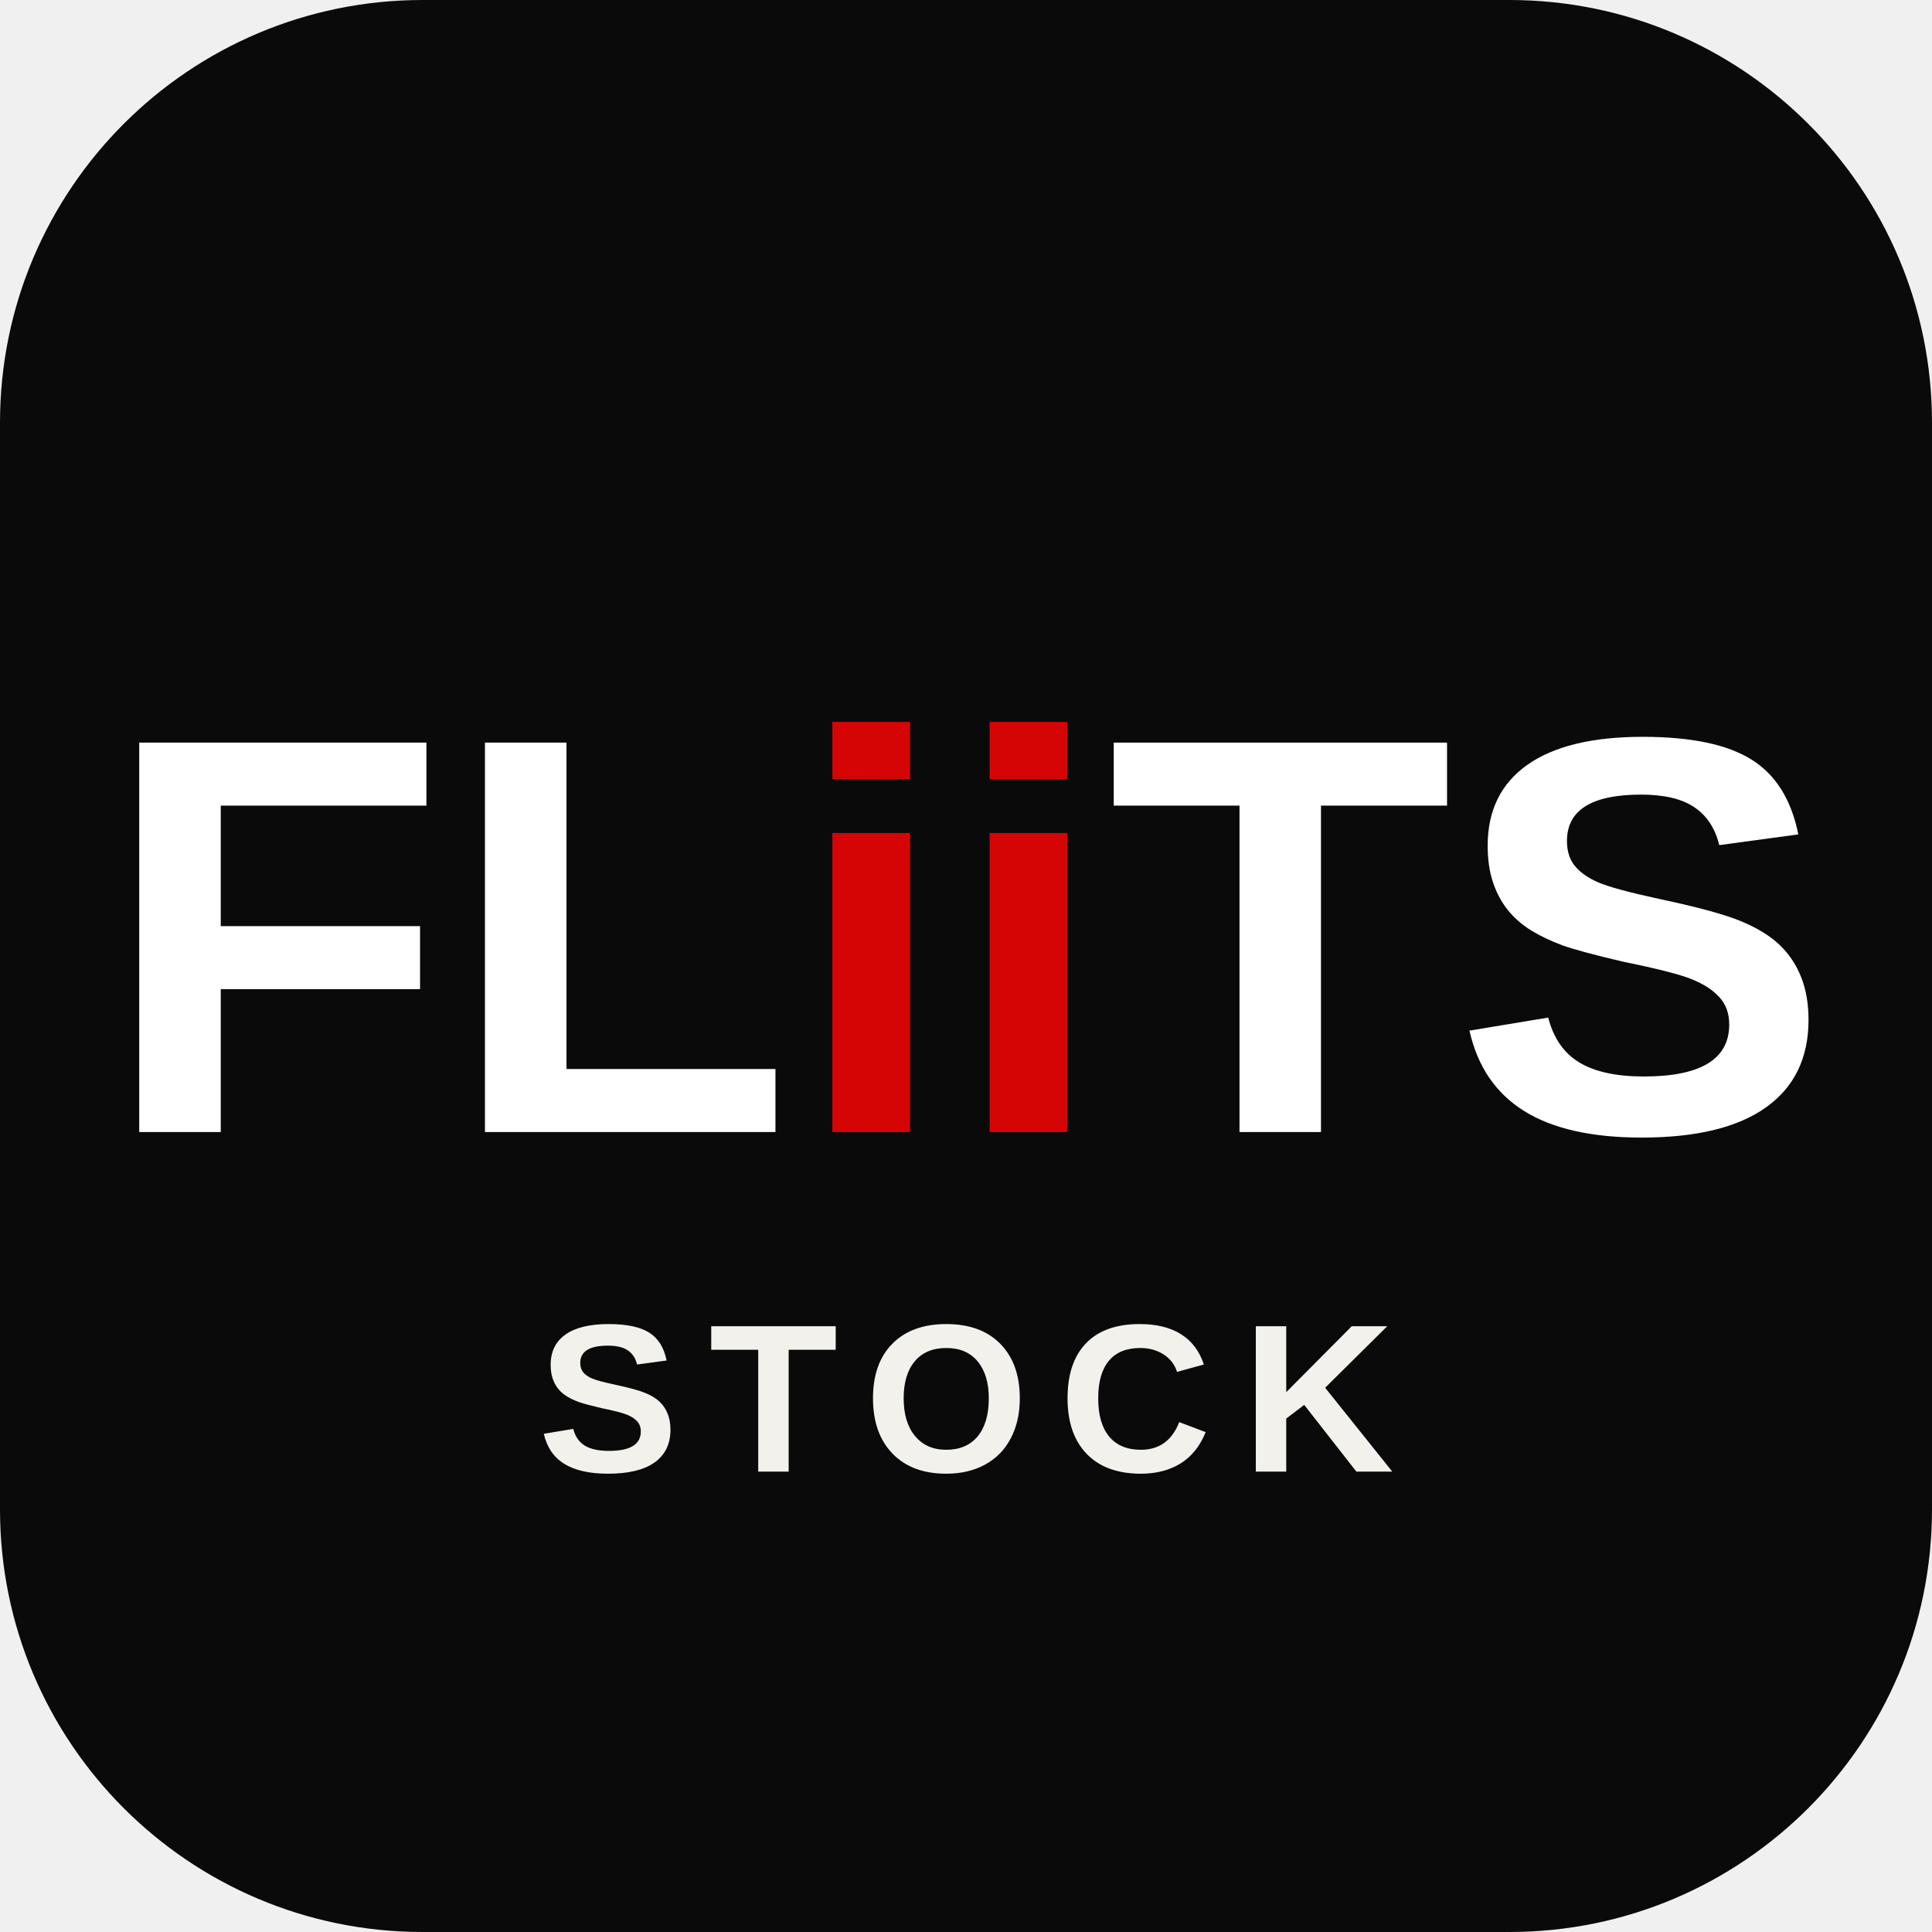
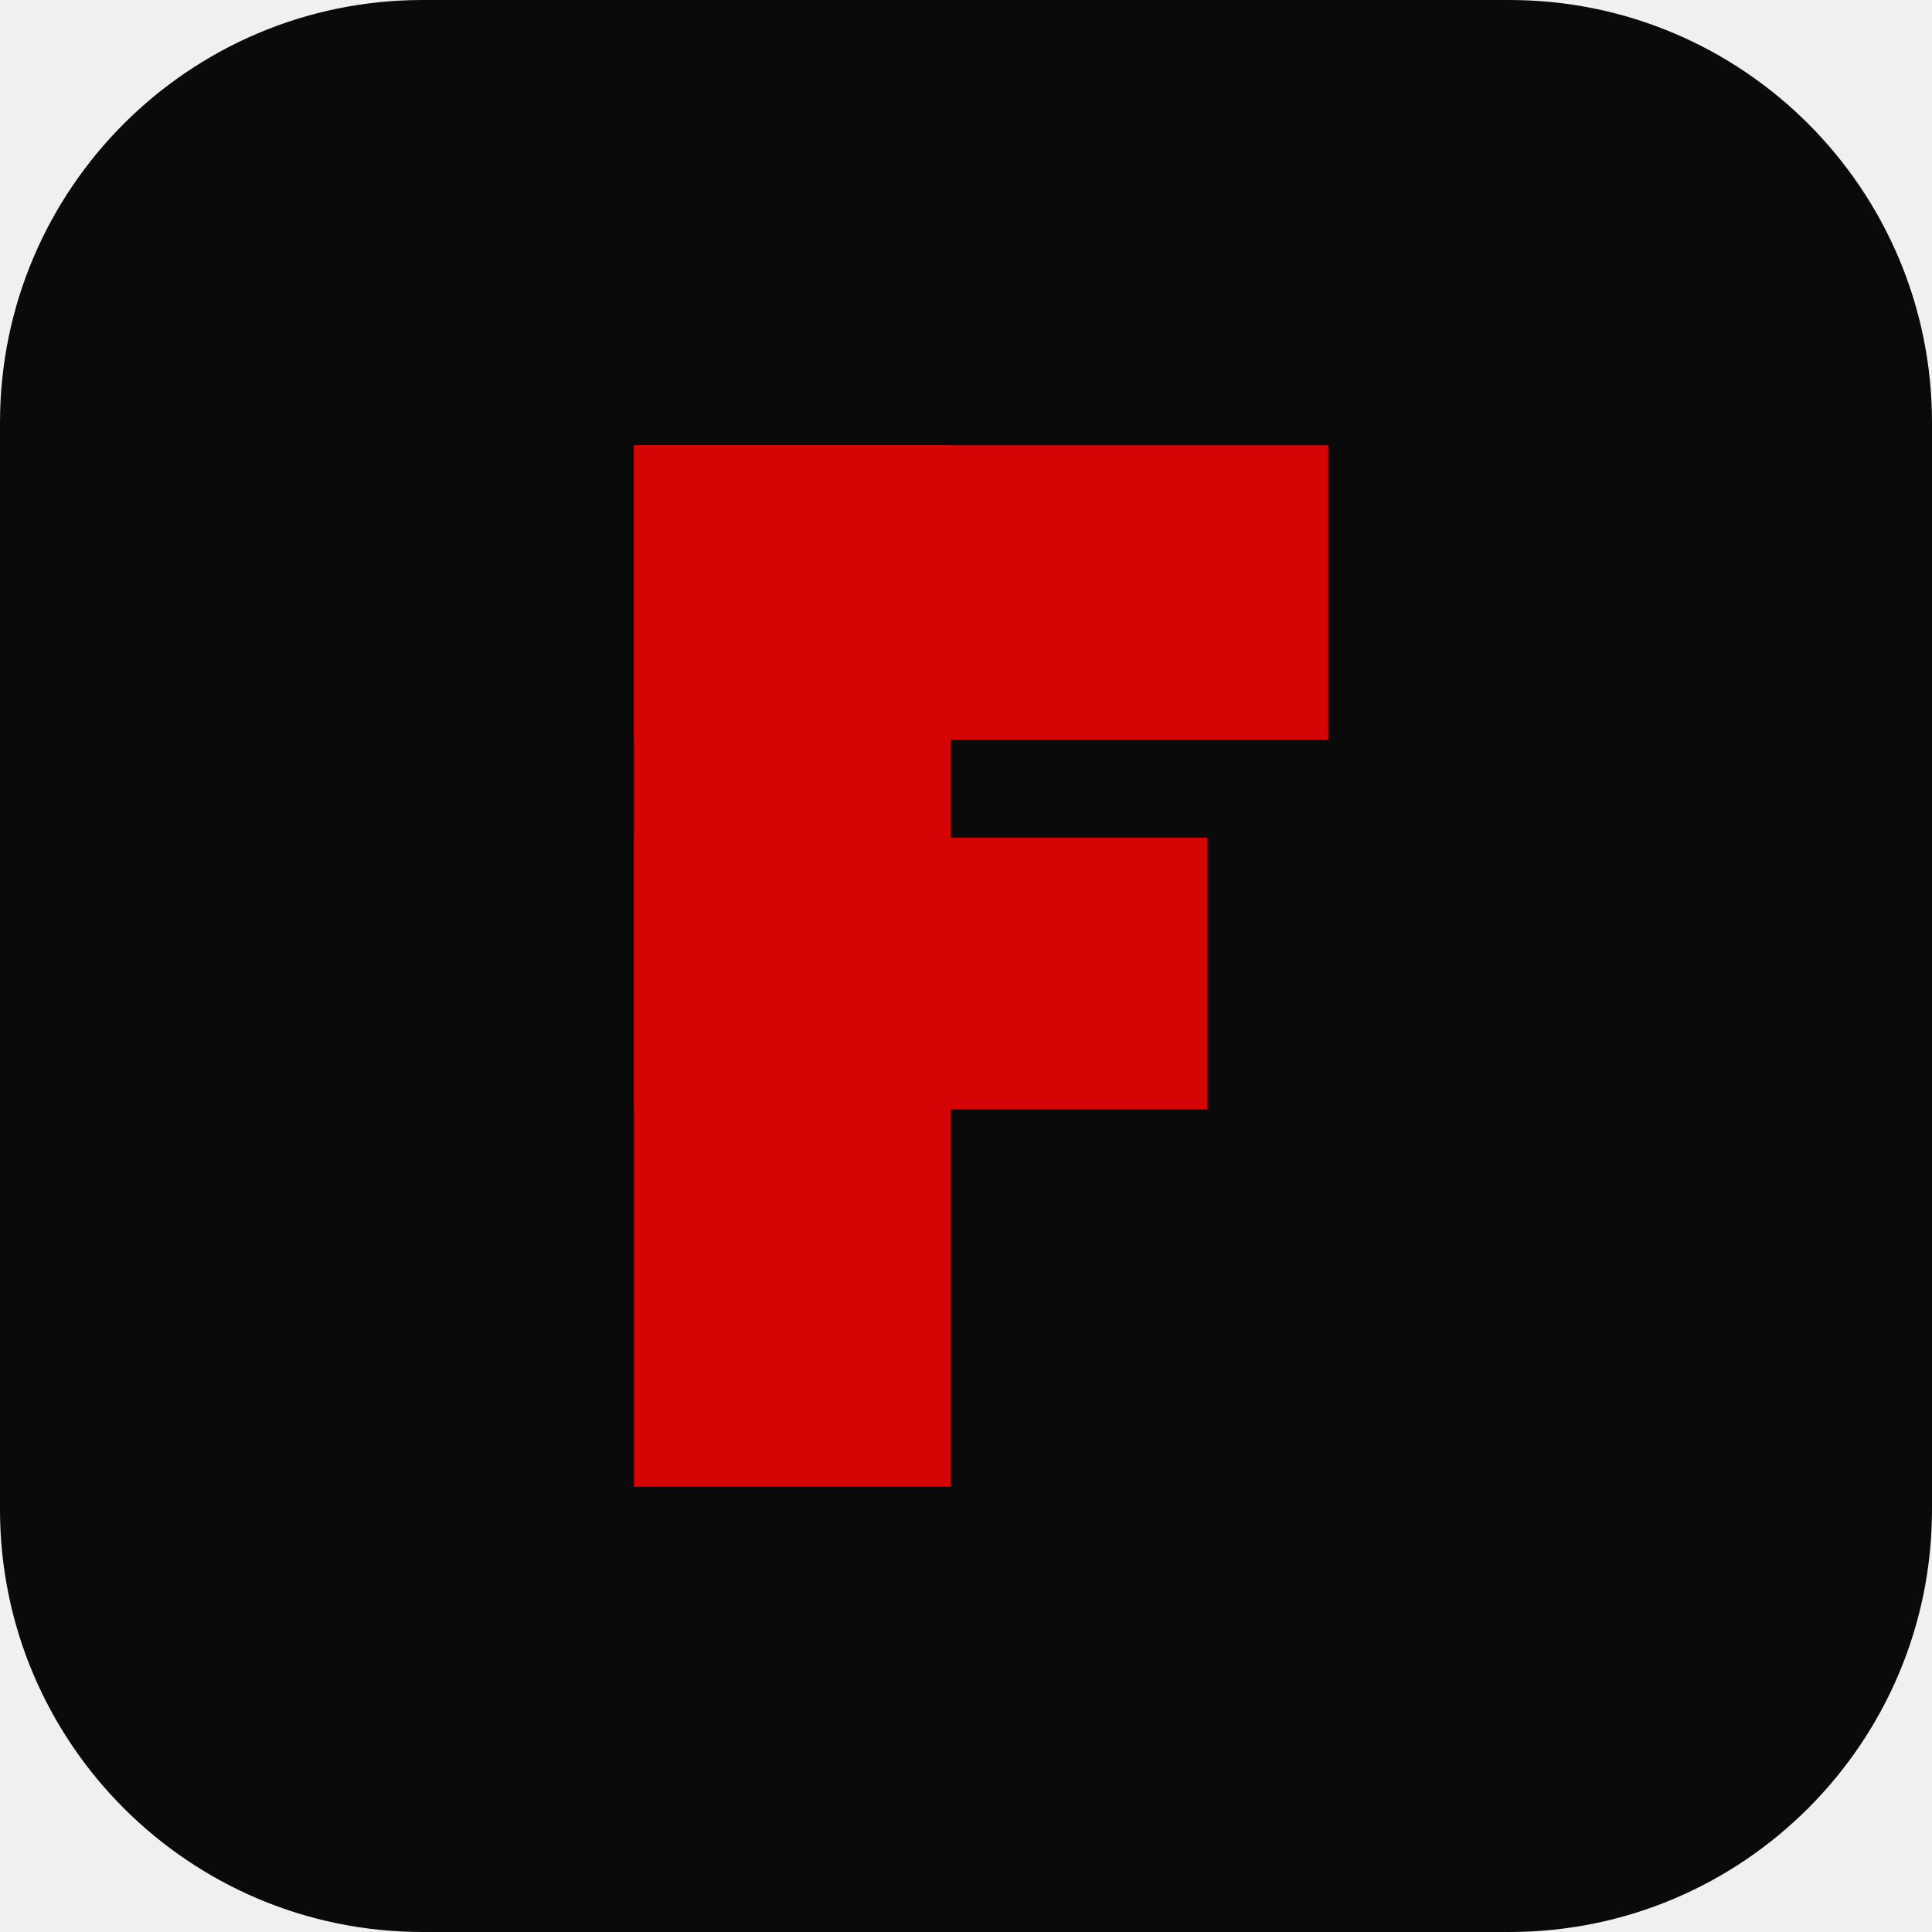
<svg xmlns="http://www.w3.org/2000/svg" viewBox="0 0 512 512">
  <rect width="512" height="512" rx="112" fill="#0A0A0A" />
-   <text x="256" y="300" text-anchor="middle" font-family="Arial Black, Arial, sans-serif" font-weight="900" font-size="150" fill="#FFFFFF">FL<tspan fill="#D60505">ii</tspan>TS</text>
-   <text x="256" y="390" text-anchor="middle" font-family="Arial, sans-serif" font-weight="700" font-size="56" letter-spacing="8" fill="#F2F1EC">STOCK</text>
+   <rect x="168" y="118" width="84" height="276" fill="#D60505" />
+   <rect x="168" y="118" width="184" height="78" fill="#D60505" />
+   <rect x="168" y="222" width="152" height="72" fill="#D60505" />
</svg>
